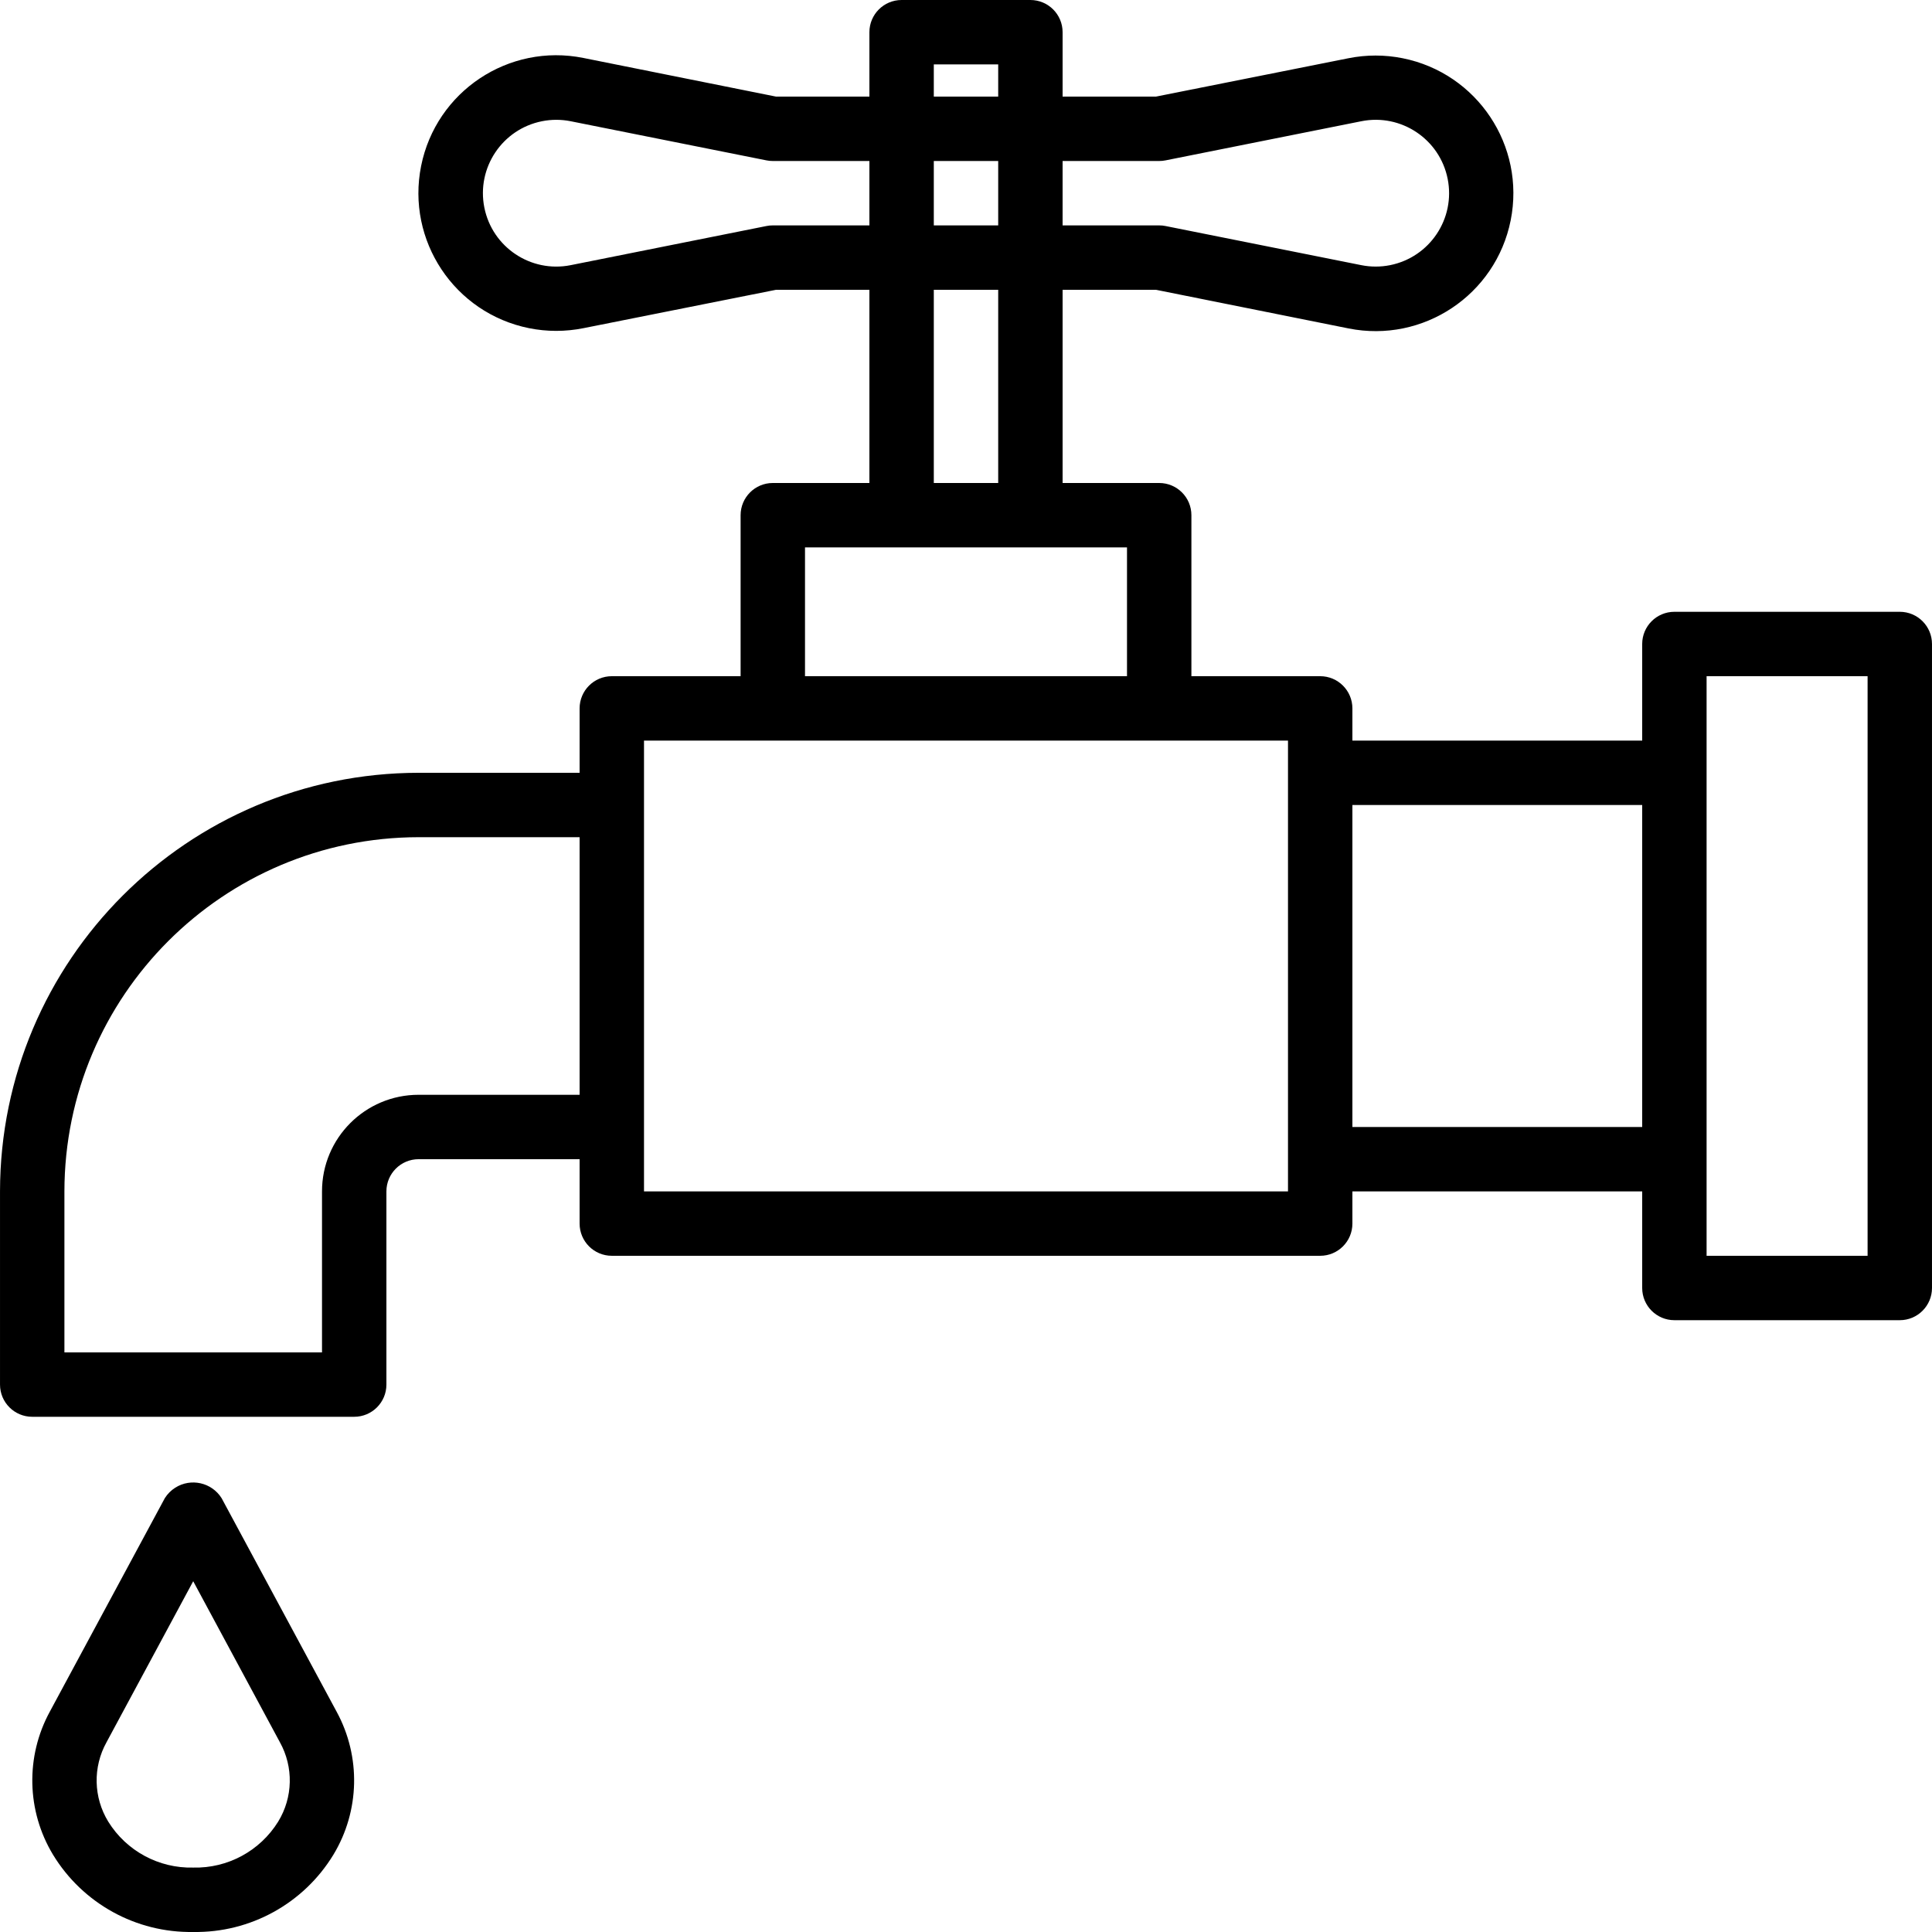
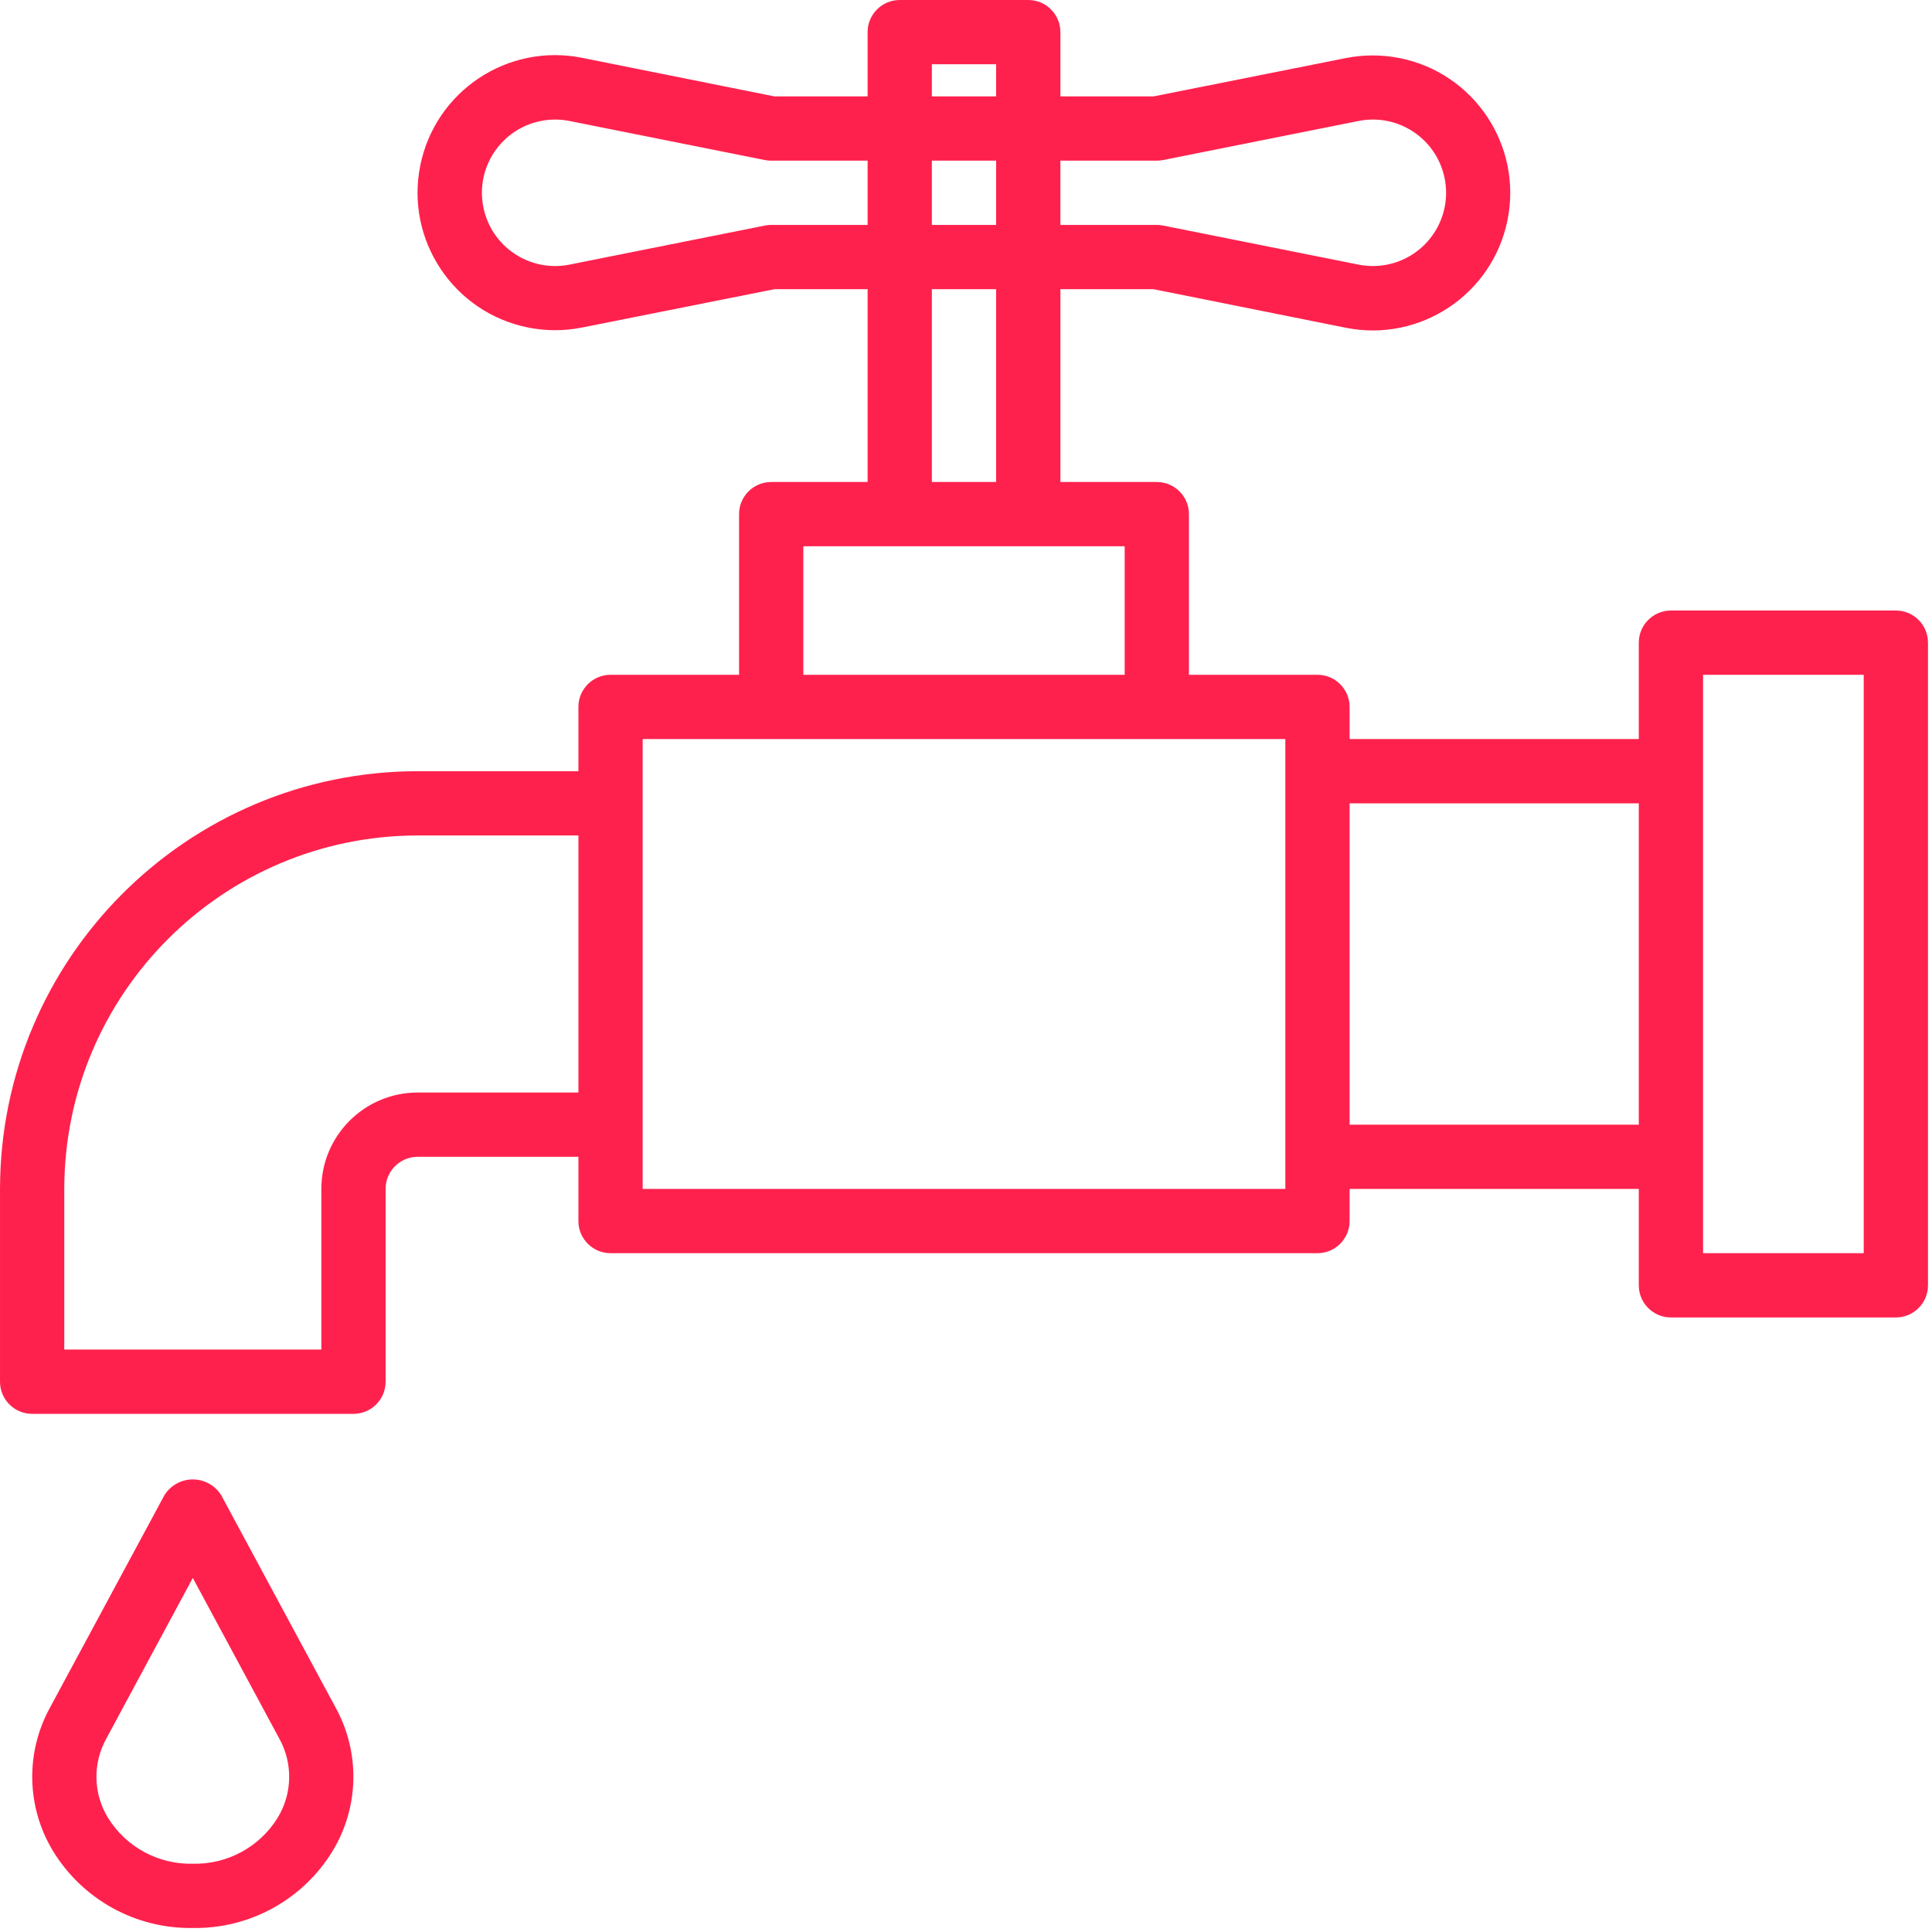
- <svg xmlns="http://www.w3.org/2000/svg" version="1.1" id="Capa_1" x="0px" y="0px" viewBox="0 0 480.005 480.005" style="enable-background:new 0 0 480.005 480.005;" xml:space="preserve">
-   <g>
-     <g>
-       <path d="M472.003,152h-56c-4.418,0-8,3.582-8,8v24h-72v-8c0-4.418-3.582-8-8-8h-32v-40c0-4.418-3.582-8-8-8h-24V72h23.2    l47.848,9.6c18.539,3.706,36.572-8.319,40.278-26.858c3.706-18.539-8.319-36.572-26.858-40.278c-4.429-0.885-8.99-0.885-13.419,0    L287.203,24h-23.2V8c0-4.418-3.582-8-8-8h-32c-4.418,0-8,3.582-8,8v16h-23.2l-47.856-9.6c-18.539-3.728-36.59,8.279-40.318,26.818    c-3.728,18.539,8.279,36.59,26.818,40.318c2.217,0.446,4.472,0.671,6.733,0.672c2.273-0.001,4.539-0.226,6.768-0.672L192.803,72    h23.2v48h-24c-4.418,0-8,3.582-8,8v40h-32c-4.418,0-8,3.582-8,8v16h-40c-57.41,0.066-103.934,46.59-104,104v48    c0,4.418,3.582,8,8,8h80c4.418,0,8-3.582,8-8v-48c0-4.418,3.582-8,8-8h40v16c0,4.418,3.582,8,8,8h176c4.418,0,8-3.582,8-8v-8h72    v24c0,4.418,3.582,8,8,8h56c4.418,0,8-3.582,8-8V160C480.003,155.582,476.421,152,472.003,152z M264.003,40h24    c0.538,0.005,1.074-0.049,1.6-0.16l48.624-9.72c9.875-1.969,19.476,4.44,21.445,14.315c1.969,9.875-4.44,19.476-14.315,21.445    c-2.354,0.469-4.777,0.469-7.131,0l-48.624-9.72c-0.526-0.111-1.062-0.165-1.6-0.16h-24V40z M144.003,272h-40    c-13.255,0-24,10.745-24,24v40h-64v-40c0.057-48.577,39.423-87.943,88-88h40V272z M232.003,16h16v8h-16V16z M232.003,40h16v16h-16    V40z M232.003,72h16v48h-16V72z M192.003,56c-0.538-0.005-1.074,0.049-1.6,0.16l-48.624,9.72    c-9.875,1.969-19.476-4.44-21.445-14.315c-1.969-9.875,4.44-19.476,14.315-21.445c2.354-0.469,4.777-0.469,7.131,0l48.624,9.72    c0.526,0.111,1.062,0.165,1.6,0.16h24v16H192.003z M200.003,136h80v32h-80V136z M320.003,296h-160V184h160V296z M408.003,280h-72    v-80h72V280z M464.003,312h-40V168h40V312z" />
-     </g>
-   </g>
-   <g>
-     <g>
-       <path d="M83.635,425.272l-28.584-53.064c-2.458-3.893-7.607-5.055-11.499-2.597c-1.048,0.662-1.935,1.549-2.597,2.597    l-28.584,53.064c-6.068,11.143-5.763,24.67,0.8,35.528c7.381,12.128,20.637,19.435,34.832,19.2    c14.195,0.235,27.451-7.072,34.832-19.2C89.398,449.941,89.703,436.415,83.635,425.272z M69.107,452.592    C64.594,459.869,56.563,464.21,48.003,464c-8.56,0.21-16.591-4.131-21.104-11.408c-3.693-6.019-3.858-13.561-0.432-19.736    l21.536-40l21.536,40C72.965,439.031,72.8,446.573,69.107,452.592z" />
-     </g>
-   </g>
-   <g>
- </g>
-   <g>
- </g>
-   <g>
- </g>
-   <g>
- </g>
-   <g>
- </g>
-   <g>
- </g>
-   <g>
- </g>
-   <g>
- </g>
-   <g>
- </g>
-   <g>
- </g>
-   <g>
- </g>
-   <g>
- </g>
-   <g>
- </g>
-   <g>
- </g>
-   <g>
- </g>
+ <svg xmlns="http://www.w3.org/2000/svg" width="100%" height="100%" viewBox="0 0 481 481" version="1.1" xml:space="preserve" style="fill-rule:evenodd;clip-rule:evenodd;stroke-linejoin:round;stroke-miterlimit:2;">
+   <path d="M472.003,152L416.003,152C411.585,152 408.003,155.582 408.003,160L408.003,184L336.003,184L336.003,176C336.003,171.582 332.421,168 328.003,168L296.003,168L296.003,128C296.003,123.582 292.421,120 288.003,120L264.003,120L264.003,72L287.203,72L335.051,81.6C353.59,85.306 371.623,73.281 375.329,54.742C379.035,36.203 367.01,18.17 348.471,14.464C344.042,13.579 339.481,13.579 335.052,14.464L287.203,24L264.003,24L264.003,8C264.003,3.582 260.421,0 256.003,0L224.003,0C219.585,0 216.003,3.582 216.003,8L216.003,24L192.803,24L144.947,14.4C126.408,10.672 108.357,22.679 104.629,41.218C100.901,59.757 112.908,77.808 131.447,81.536C133.664,81.982 135.919,82.207 138.18,82.208C140.453,82.207 142.719,81.982 144.948,81.536L192.803,72L216.003,72L216.003,120L192.003,120C187.585,120 184.003,123.582 184.003,128L184.003,168L152.003,168C147.585,168 144.003,171.582 144.003,176L144.003,192L104.003,192C46.593,192.066 0.069,238.59 0.003,296L0.003,344C0.003,348.418 3.585,352 8.003,352L88.003,352C92.421,352 96.003,348.418 96.003,344L96.003,296C96.003,291.582 99.585,288 104.003,288L144.003,288L144.003,304C144.003,308.418 147.585,312 152.003,312L328.003,312C332.421,312 336.003,308.418 336.003,304L336.003,296L408.003,296L408.003,320C408.003,324.418 411.585,328 416.003,328L472.003,328C476.421,328 480.003,324.418 480.003,320L480.003,160C480.003,155.582 476.421,152 472.003,152ZM264.003,40L288.003,40C288.541,40.005 289.077,39.951 289.603,39.84L338.227,30.12C348.102,28.151 357.703,34.56 359.672,44.435C361.641,54.31 355.232,63.911 345.357,65.88C343.003,66.349 340.58,66.349 338.226,65.88L289.602,56.16C289.076,56.049 288.54,55.995 288.002,56L264.002,56L264.002,40L264.003,40ZM144.003,272L104.003,272C90.748,272 80.003,282.745 80.003,296L80.003,336L16.003,336L16.003,296C16.06,247.423 55.426,208.057 104.003,208L144.003,208L144.003,272ZM232.003,16L248.003,16L248.003,24L232.003,24L232.003,16ZM232.003,40L248.003,40L248.003,56L232.003,56L232.003,40ZM232.003,72L248.003,72L248.003,120L232.003,120L232.003,72ZM192.003,56C191.465,55.995 190.929,56.049 190.403,56.16L141.779,65.88C131.904,67.849 122.303,61.44 120.334,51.565C118.365,41.69 124.774,32.089 134.649,30.12C137.003,29.651 139.426,29.651 141.78,30.12L190.404,39.84C190.93,39.951 191.466,40.005 192.004,40L216.004,40L216.004,56L192.003,56ZM200.003,136L280.003,136L280.003,168L200.003,168L200.003,136ZM320.003,296L160.003,296L160.003,184L320.003,184L320.003,296ZM408.003,280L336.003,280L336.003,200L408.003,200L408.003,280ZM464.003,312L424.003,312L424.003,168L464.003,168L464.003,312Z" style="fill:rgb(255,33,77);fill-rule:nonzero;" />
+   <path d="M83.635,425.272L55.051,372.208C52.593,368.315 47.444,367.153 43.552,369.611C42.504,370.273 41.617,371.16 40.955,372.208L12.371,425.272C6.303,436.415 6.608,449.942 13.171,460.8C20.552,472.928 33.808,480.235 48.003,480C62.198,480.235 75.454,472.928 82.835,460.8C89.398,449.941 89.703,436.415 83.635,425.272ZM69.107,452.592C64.594,459.869 56.563,464.21 48.003,464C39.443,464.21 31.412,459.869 26.899,452.592C23.206,446.573 23.041,439.031 26.467,432.856L48.003,392.856L69.539,432.856C72.965,439.031 72.8,446.573 69.107,452.592Z" style="fill:rgb(255,33,77);fill-rule:nonzero;" />
</svg>
